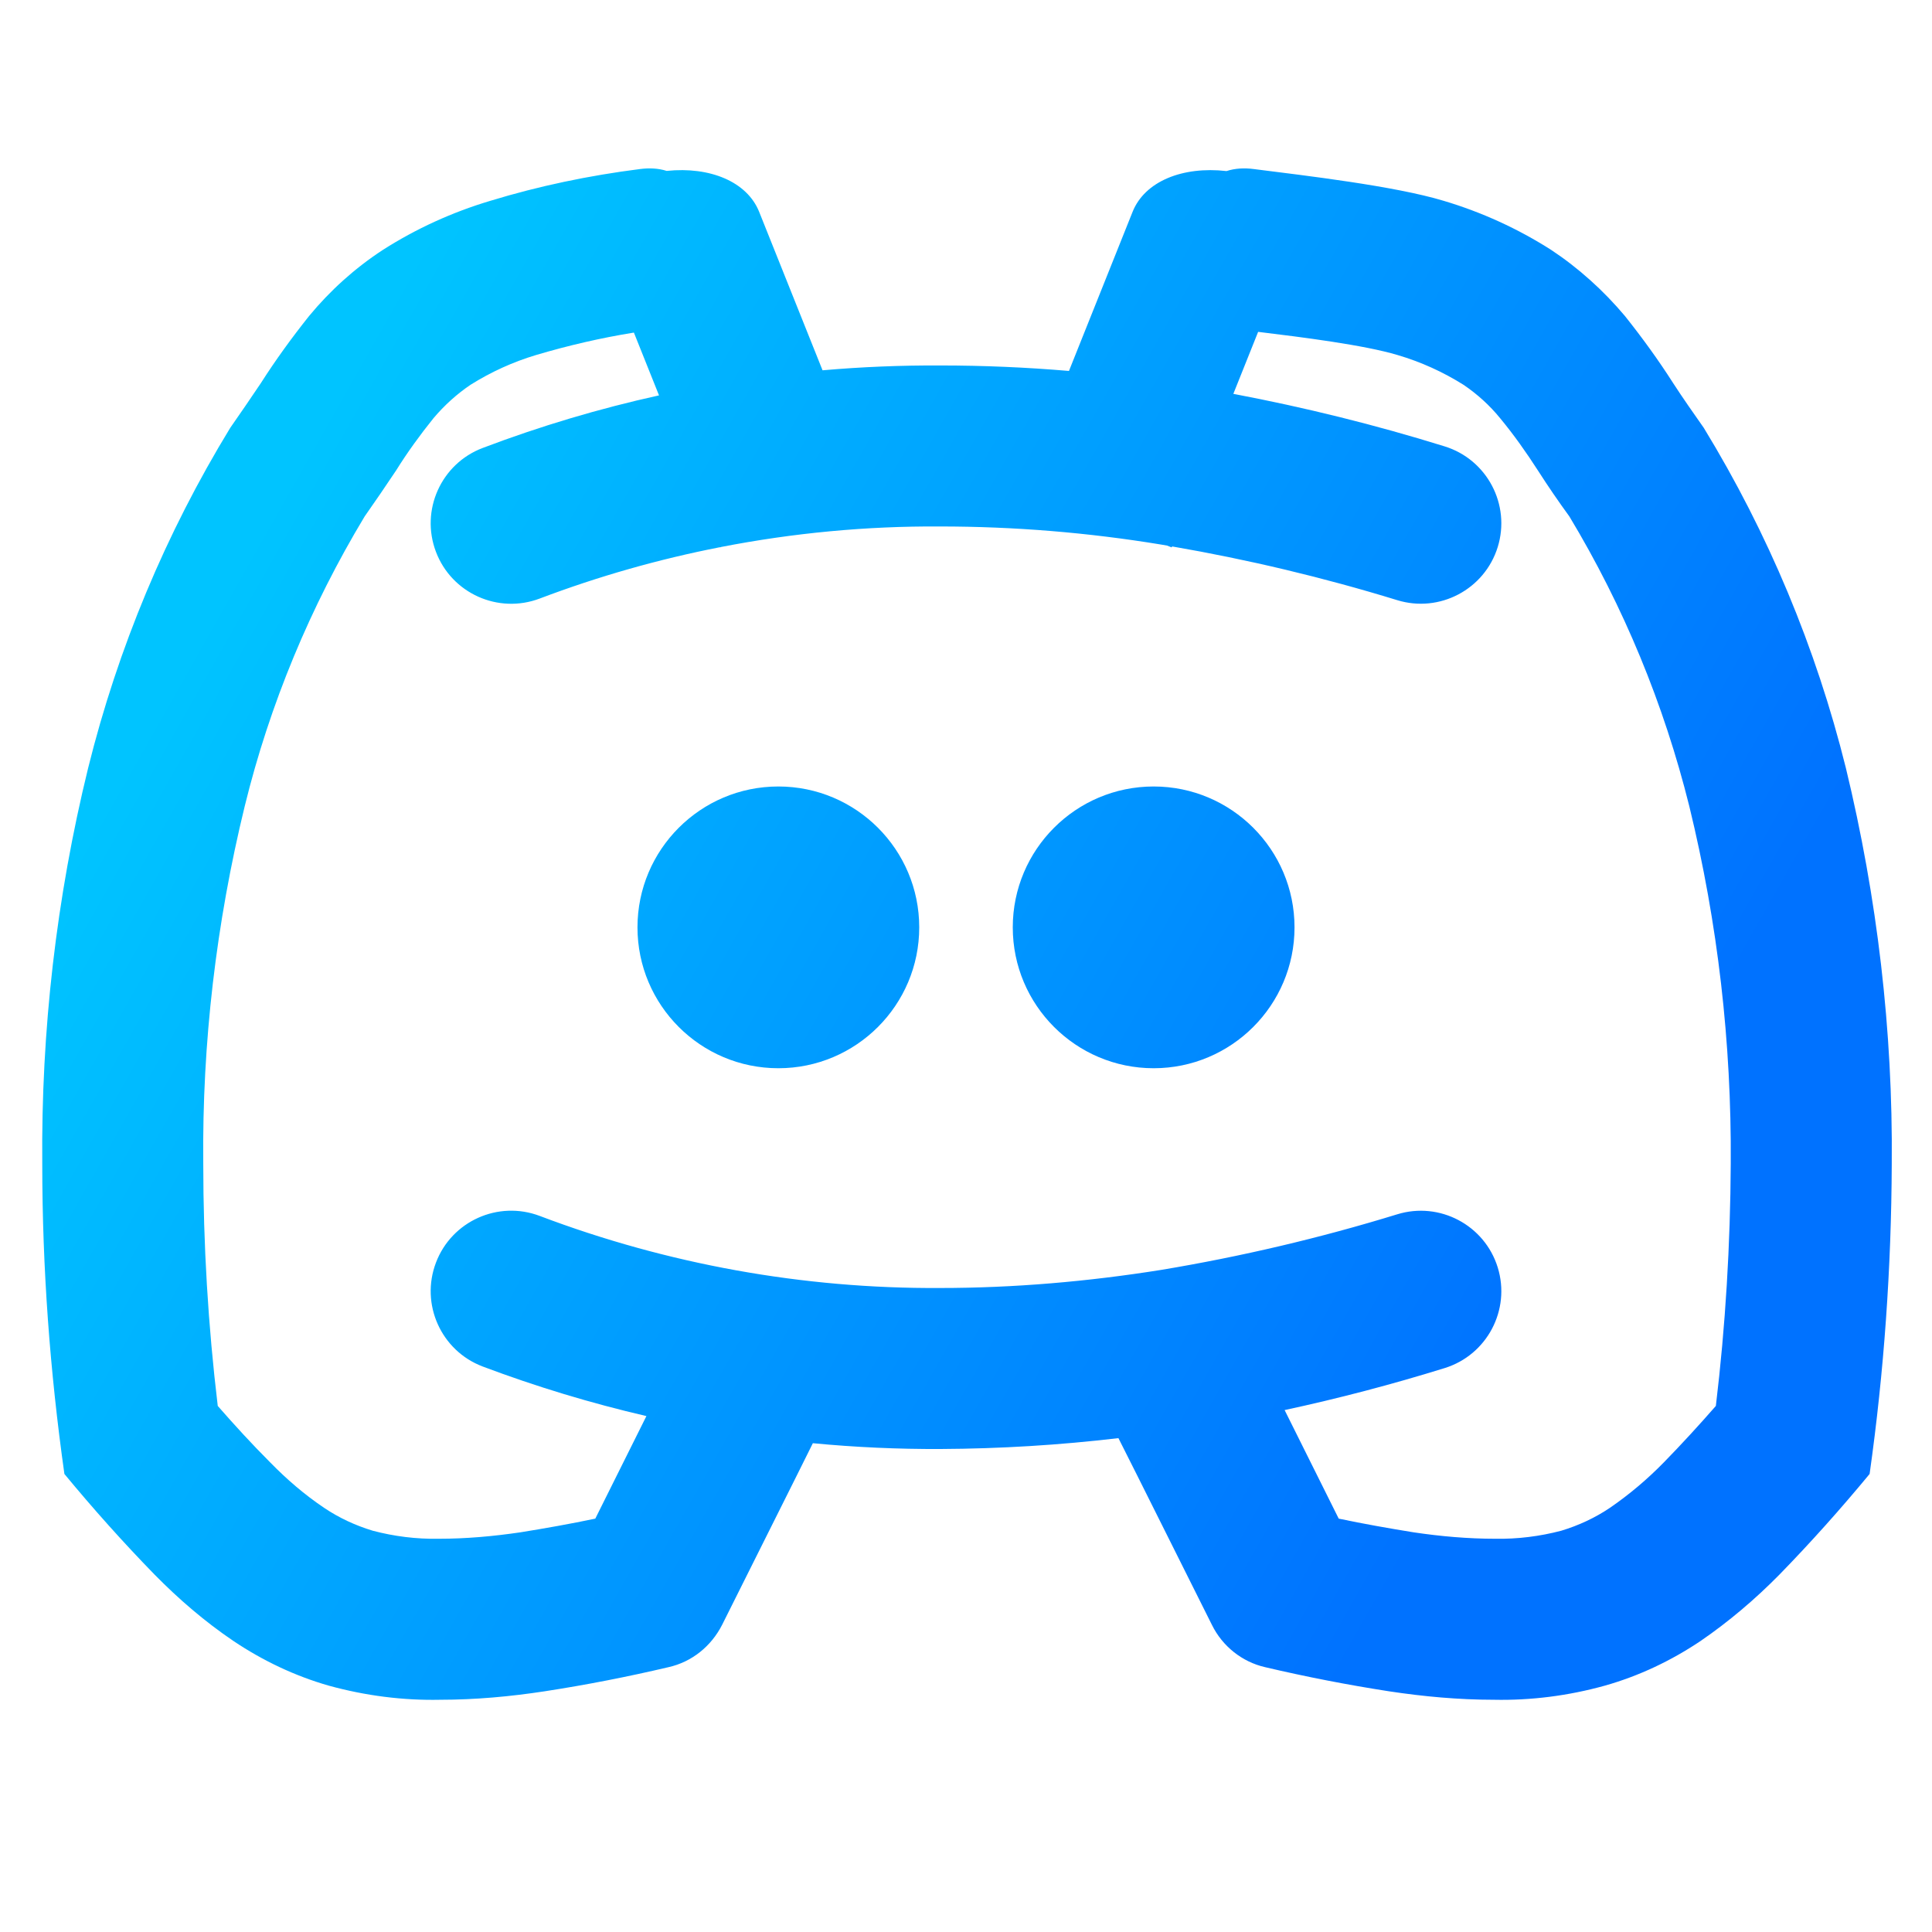
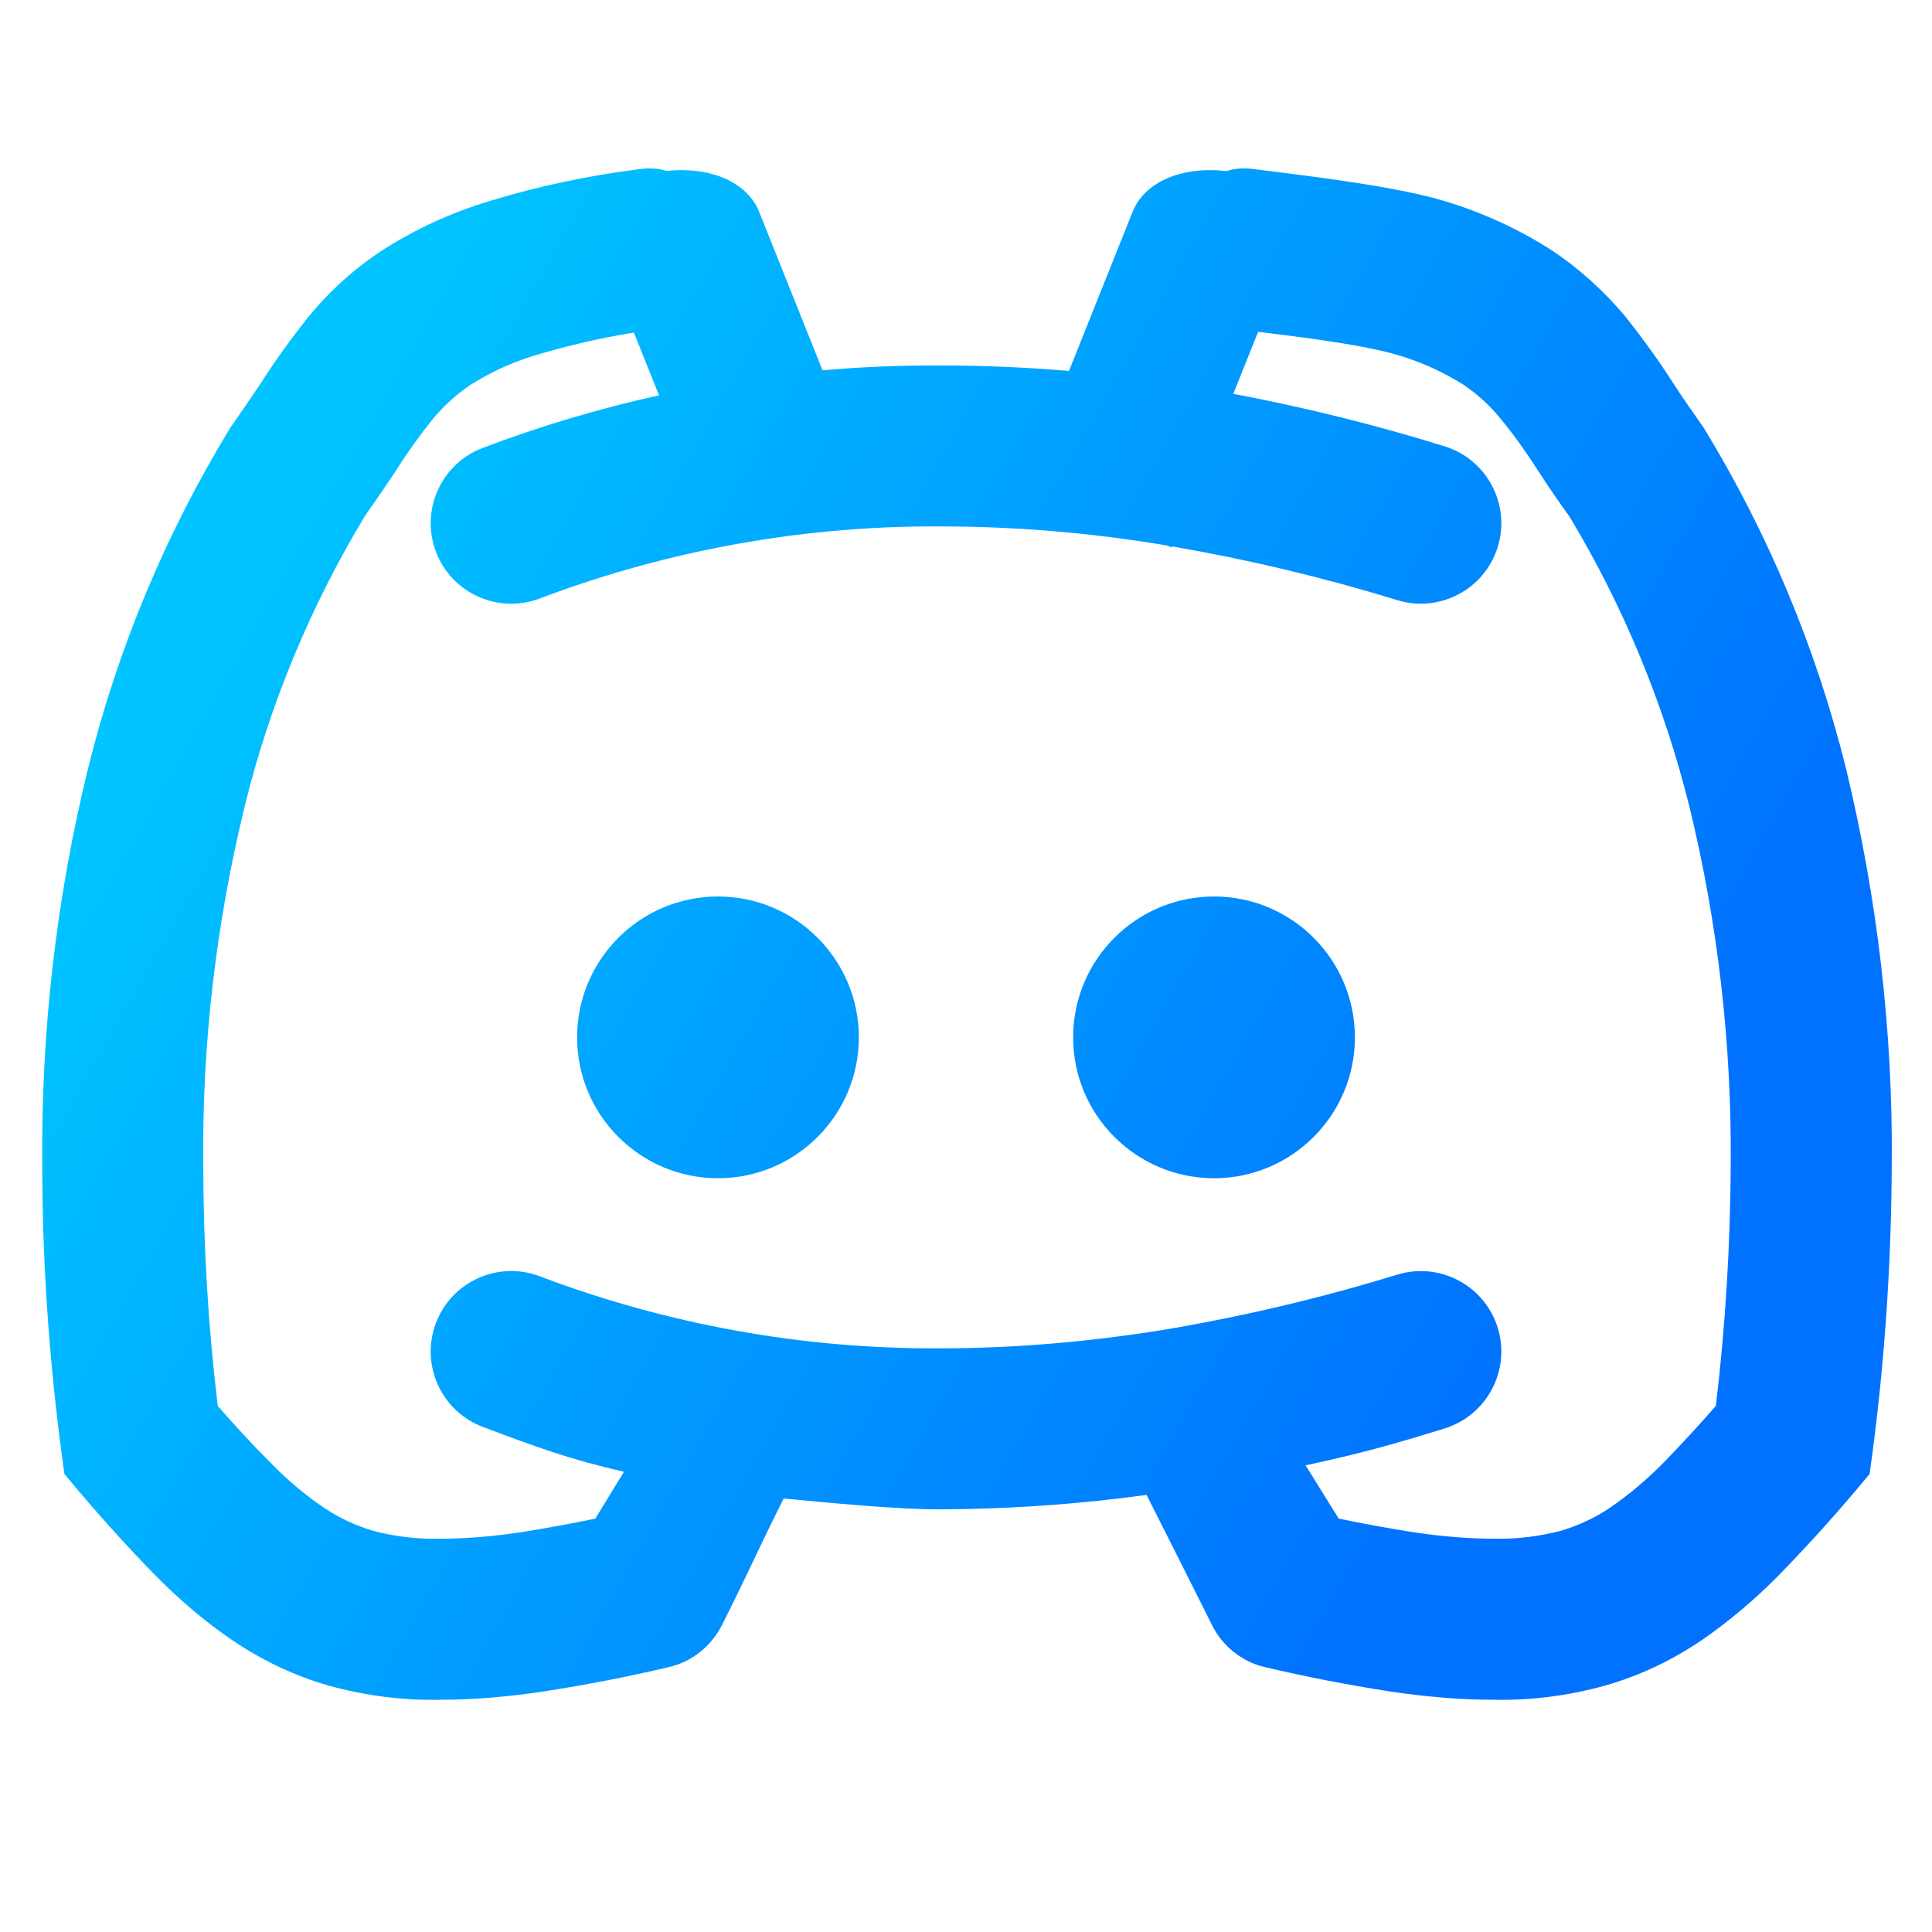
- <svg xmlns="http://www.w3.org/2000/svg" style="isolation:isolate" viewBox="0 0 48 48" width="48pt" height="48pt">
-   <linearGradient id="_lgradient_1" x1="0" y1="0.5" x2="0.907" y2="0.92" gradientTransform="matrix(45.953,0,0,38.048,1.048,4.184)" gradientUnits="userSpaceOnUse">
-     <stop offset="0%" stop-opacity="1" style="stop-color:rgb(0,196,255)" />
-     <stop offset="83.888%" stop-opacity="1" style="stop-color:rgb(0,114,255)" />
+ <svg xmlns="http://www.w3.org/2000/svg" width="48pt" height="48pt" style="isolation:isolate" version="1.1" viewBox="0 0 48 48">
+   <linearGradient id="_lgradient_1" x2=".907" y1=".5" y2=".92" gradientTransform="matrix(45.953,0,0,38.048,1.048,4.184)" gradientUnits="userSpaceOnUse">
+     <stop stop-color="#00c4ff" offset="0" />
+     <stop stop-color="#0072ff" offset=".839" />
  </linearGradient>
-   <path d=" M 16.563 4.246 C 16.356 4.18 16.13 4.17 15.9 4.2 L 15.9 4.2 C 14.64 4.36 13.39 4.62 12.18 4.99 C 11.24 5.27 10.34 5.68 9.51 6.21 C 8.82 6.66 8.2 7.22 7.68 7.85 C 7.25 8.39 6.85 8.94 6.48 9.52 C 6.23 9.89 5.98 10.26 5.72 10.63 C 4.12 13.25 2.93 16.1 2.19 19.08 C 1.4 22.3 1.02 25.61 1.05 28.92 C 1.05 31.5 1.24 34.07 1.6 36.62 C 2.31 37.48 3.06 38.32 3.84 39.12 C 4.44 39.73 5.09 40.29 5.8 40.77 C 6.53 41.26 7.33 41.64 8.17 41.88 C 9.08 42.13 10.01 42.25 10.94 42.23 C 11.81 42.23 12.68 42.15 13.53 42.02 C 14.57 41.86 15.59 41.66 16.61 41.42 C 17.19 41.29 17.67 40.9 17.94 40.37 L 19.79 36.67 L 20.195 35.856 C 21.248 35.957 22.308 36.005 23.371 36 C 24.847 35.993 26.322 35.903 27.787 35.73 L 27.787 35.73 L 27.787 35.73 L 27.787 35.73 L 28.26 36.67 L 30.11 40.37 C 30.37 40.9 30.86 41.29 31.43 41.42 C 32.45 41.66 33.48 41.86 34.51 42.02 C 35.37 42.15 36.24 42.23 37.11 42.23 C 38.04 42.25 38.97 42.13 39.87 41.88 C 40.72 41.64 41.52 41.26 42.25 40.77 C 42.95 40.29 43.61 39.73 44.21 39.12 C 44.99 38.32 45.74 37.48 46.45 36.62 C 46.81 34.07 46.99 31.5 47 28.92 C 47.03 25.61 46.64 22.3 45.86 19.08 C 45.12 16.1 43.93 13.25 42.33 10.63 C 42.07 10.26 41.81 9.89 41.57 9.52 C 41.2 8.94 40.8 8.39 40.37 7.85 C 39.84 7.22 39.22 6.66 38.54 6.21 C 37.71 5.68 36.81 5.27 35.87 4.99 C 34.65 4.62 32.41 4.36 31.15 4.2 L 31.15 4.2 C 30.915 4.169 30.684 4.181 30.473 4.25 L 30.473 4.25 C 29.38 4.126 28.444 4.505 28.14 5.26 L 28.14 5.26 L 26.558 9.216 C 25.498 9.126 24.434 9.08 23.371 9.08 C 22.389 9.075 21.41 9.115 20.436 9.2 L 18.86 5.26 L 18.86 5.26 C 18.559 4.514 17.64 4.134 16.563 4.246 Z  M 15.749 8.263 C 14.93 8.395 14.119 8.583 13.32 8.82 C 12.75 8.99 12.2 9.24 11.69 9.56 C 11.35 9.79 11.04 10.07 10.77 10.39 C 10.44 10.8 10.12 11.24 9.84 11.69 C 9.58 12.08 9.32 12.46 9.06 12.83 C 7.71 15.07 6.7 17.5 6.08 20.03 C 5.37 22.94 5.02 25.91 5.05 28.9 C 5.05 30.92 5.17 32.93 5.41 34.93 C 5.83 35.41 6.26 35.88 6.71 36.33 C 7.12 36.75 7.56 37.13 8.05 37.46 C 8.42 37.71 8.83 37.9 9.26 38.03 C 9.79 38.17 10.34 38.24 10.9 38.23 C 11.58 38.23 12.25 38.17 12.93 38.07 C 13.55 37.97 14.17 37.86 14.79 37.73 L 16.06 35.182 L 16.06 35.182 C 14.681 34.862 13.322 34.451 11.991 33.95 L 11.991 33.95 C 10.958 33.558 10.439 32.402 10.831 31.37 L 10.831 31.37 C 11.222 30.338 12.378 29.818 13.411 30.21 L 13.411 30.21 C 16.581 31.41 19.961 32.02 23.351 32 C 25.191 32 27.031 31.84 28.851 31.55 C 30.831 31.22 32.791 30.76 34.711 30.17 L 34.711 30.17 C 35.765 29.844 36.885 30.436 37.211 31.49 L 37.211 31.49 C 37.536 32.544 36.945 33.664 35.891 33.99 L 35.891 33.99 C 34.584 34.396 33.257 34.744 31.916 35.033 L 33.26 37.73 C 33.88 37.86 34.5 37.97 35.12 38.07 C 35.79 38.17 36.47 38.23 37.15 38.23 C 37.7 38.24 38.26 38.17 38.79 38.03 C 39.22 37.9 39.63 37.71 40 37.46 C 40.48 37.13 40.93 36.75 41.34 36.33 C 41.78 35.88 42.21 35.41 42.63 34.93 C 42.87 32.93 42.99 30.92 43 28.9 C 43.02 25.91 42.68 22.94 41.97 20.03 C 41.34 17.5 40.34 15.07 38.99 12.83 C 38.72 12.46 38.46 12.08 38.21 11.69 C 37.92 11.24 37.61 10.8 37.27 10.39 C 37.01 10.07 36.7 9.79 36.36 9.56 C 35.85 9.24 35.3 8.99 34.72 8.82 C 33.892 8.572 32.357 8.378 31.258 8.245 L 30.642 9.785 C 32.418 10.122 34.171 10.555 35.891 11.09 L 35.891 11.09 C 36.945 11.416 37.536 12.536 37.211 13.59 L 37.211 13.59 C 36.885 14.644 35.765 15.236 34.711 14.91 L 34.711 14.91 C 32.878 14.347 31.008 13.902 29.12 13.576 L 29.11 13.6 L 28.997 13.555 C 28.948 13.546 28.899 13.538 28.851 13.53 C 27.031 13.23 25.191 13.08 23.351 13.08 C 21.526 13.069 19.705 13.241 17.918 13.589 L 17.89 13.6 L 17.888 13.595 C 16.364 13.893 14.865 14.319 13.411 14.87 L 13.411 14.87 L 13.411 14.87 L 13.411 14.87 L 13.411 14.87 C 12.378 15.262 11.222 14.742 10.831 13.71 L 10.831 13.71 C 10.439 12.678 10.958 11.522 11.991 11.13 L 11.991 11.13 C 13.422 10.587 14.887 10.151 16.373 9.823 L 15.749 8.263 Z  M 15.838 23.04 C 15.838 21.108 17.406 19.54 19.338 19.54 C 21.27 19.54 22.838 21.108 22.838 23.04 C 22.838 24.972 21.27 26.54 19.338 26.54 C 17.406 26.54 15.838 24.972 15.838 23.04 L 15.838 23.04 L 15.838 23.04 L 15.838 23.04 Z  M 25.162 23.04 C 25.162 21.108 26.73 19.54 28.662 19.54 C 30.594 19.54 32.162 21.108 32.162 23.04 C 32.162 24.972 30.594 26.54 28.662 26.54 C 26.73 26.54 25.162 24.972 25.162 23.04 L 25.162 23.04 L 25.162 23.04 Z " fill-rule="evenodd" fill="url(#_lgradient_1)" />
+   <path d="m16.563 4.246c-0.207-0.066-0.433-0.076-0.663-0.046-1.26 0.16-2.51 0.42-3.72 0.79-0.94 0.28-1.84 0.69-2.67 1.22-0.69 0.45-1.31 1.01-1.83 1.64-0.43 0.54-0.83 1.09-1.2 1.67-0.25 0.37-0.5 0.74-0.76 1.11-1.6 2.62-2.79 5.47-3.53 8.45-0.79 3.22-1.17 6.53-1.14 9.84 0 2.58 0.19 5.15 0.55 7.7 0.71 0.86 1.46 1.7 2.24 2.5 0.6 0.61 1.25 1.17 1.96 1.65 0.73 0.49 1.53 0.87 2.37 1.11 0.91 0.25 1.84 0.37 2.77 0.35 0.87 0 1.74-0.08 2.59-0.21 1.04-0.16 2.06-0.36 3.08-0.6 0.58-0.13 1.06-0.52 1.33-1.05 0.752-1.505 0.781-1.635 1.53-3.141 1.053 0.101 2.838 0.276 3.901 0.271 1.476-7e-3 2.951-0.097 4.416-0.27l0.699-0.089c0.778 1.545 0.85 1.682 1.624 3.229 0.26 0.53 0.75 0.92 1.32 1.05 1.02 0.24 2.05 0.44 3.08 0.6 0.86 0.13 1.73 0.21 2.6 0.21 0.93 0.02 1.86-0.1 2.76-0.35 0.85-0.24 1.65-0.62 2.38-1.11 0.7-0.48 1.36-1.04 1.96-1.65 0.78-0.8 1.53-1.64 2.24-2.5 0.36-2.55 0.54-5.12 0.55-7.7 0.03-3.31-0.36-6.62-1.14-9.84-0.74-2.98-1.93-5.83-3.53-8.45-0.26-0.37-0.52-0.74-0.76-1.11-0.37-0.58-0.77-1.13-1.2-1.67-0.53-0.63-1.15-1.19-1.83-1.64-0.83-0.53-1.73-0.94-2.67-1.22-1.22-0.37-3.46-0.63-4.72-0.79-0.235-0.031-0.466-0.019-0.677 0.05-1.093-0.124-2.029 0.255-2.333 1.01l-1.582 3.956c-1.06-0.09-2.124-0.136-3.187-0.136-0.982-5e-3 -1.961 0.035-2.935 0.12l-1.576-3.94c-0.301-0.746-1.22-1.126-2.297-1.014zm-0.814 4.017c-0.819 0.132-1.63 0.32-2.429 0.557-0.57 0.17-1.12 0.42-1.63 0.74-0.34 0.23-0.65 0.51-0.92 0.83-0.33 0.41-0.65 0.85-0.93 1.3-0.26 0.39-0.52 0.77-0.78 1.14-1.35 2.24-2.36 4.67-2.98 7.2-0.71 2.91-1.06 5.88-1.03 8.87 0 2.02 0.12 4.03 0.36 6.03 0.42 0.48 0.85 0.95 1.3 1.4 0.41 0.42 0.85 0.8 1.34 1.13 0.37 0.25 0.78 0.44 1.21 0.57 0.53 0.14 1.08 0.21 1.64 0.2 0.68 0 1.35-0.06 2.03-0.16 0.62-0.1 1.24-0.21 1.86-0.34l0.711-1.163c-1.379-0.32-2.179-0.617-3.51-1.118-1.033-0.392-1.552-1.548-1.16-2.58 0.391-1.032 1.547-1.552 2.58-1.16 3.17 1.2 6.55 1.81 9.94 1.79 1.84 0 3.68-0.16 5.5-0.45 1.98-0.33 3.94-0.79 5.86-1.38 1.054-0.326 2.174 0.266 2.5 1.32 0.325 1.054-0.266 2.174-1.32 2.5-1.307 0.406-2.113 0.628-3.454 0.917l0.823 1.323c0.62 0.13 1.24 0.24 1.86 0.34 0.67 0.1 1.35 0.16 2.03 0.16 0.55 0.01 1.11-0.06 1.64-0.2 0.43-0.13 0.84-0.32 1.21-0.57 0.48-0.33 0.93-0.71 1.34-1.13 0.44-0.45 0.87-0.92 1.29-1.4 0.24-2 0.36-4.01 0.37-6.03 0.02-2.99-0.32-5.96-1.03-8.87-0.63-2.53-1.63-4.96-2.98-7.2-0.27-0.37-0.53-0.75-0.78-1.14-0.29-0.45-0.6-0.89-0.94-1.3-0.26-0.32-0.57-0.6-0.91-0.83-0.51-0.32-1.06-0.57-1.64-0.74-0.828-0.248-2.363-0.442-3.462-0.575l-0.616 1.54c1.776 0.337 3.529 0.77 5.249 1.305 1.054 0.326 1.645 1.446 1.32 2.5-0.326 1.054-1.446 1.646-2.5 1.32-1.833-0.563-3.703-1.008-5.591-1.334l-0.01 0.024-0.113-0.045c-0.049-9e-3 -0.098-0.017-0.146-0.025-1.82-0.3-3.66-0.45-5.5-0.45-1.825-0.011-3.646 0.161-5.433 0.509l-0.028 0.011-2e-3 -5e-3c-1.524 0.298-3.023 0.724-4.477 1.275-1.033 0.392-2.189-0.128-2.58-1.16-0.392-1.032 0.127-2.188 1.16-2.58 1.431-0.543 2.896-0.979 4.382-1.307zm-1.411 17.51c0-1.932 1.568-3.5 3.5-3.5s3.5 1.568 3.5 3.5-1.568 3.5-3.5 3.5-3.5-1.568-3.5-3.5zm12.324 0c0-1.932 1.568-3.5 3.5-3.5s3.5 1.568 3.5 3.5-1.568 3.5-3.5 3.5-3.5-1.568-3.5-3.5z" fill="url(#_lgradient_1)" fill-rule="evenodd" />
</svg>
